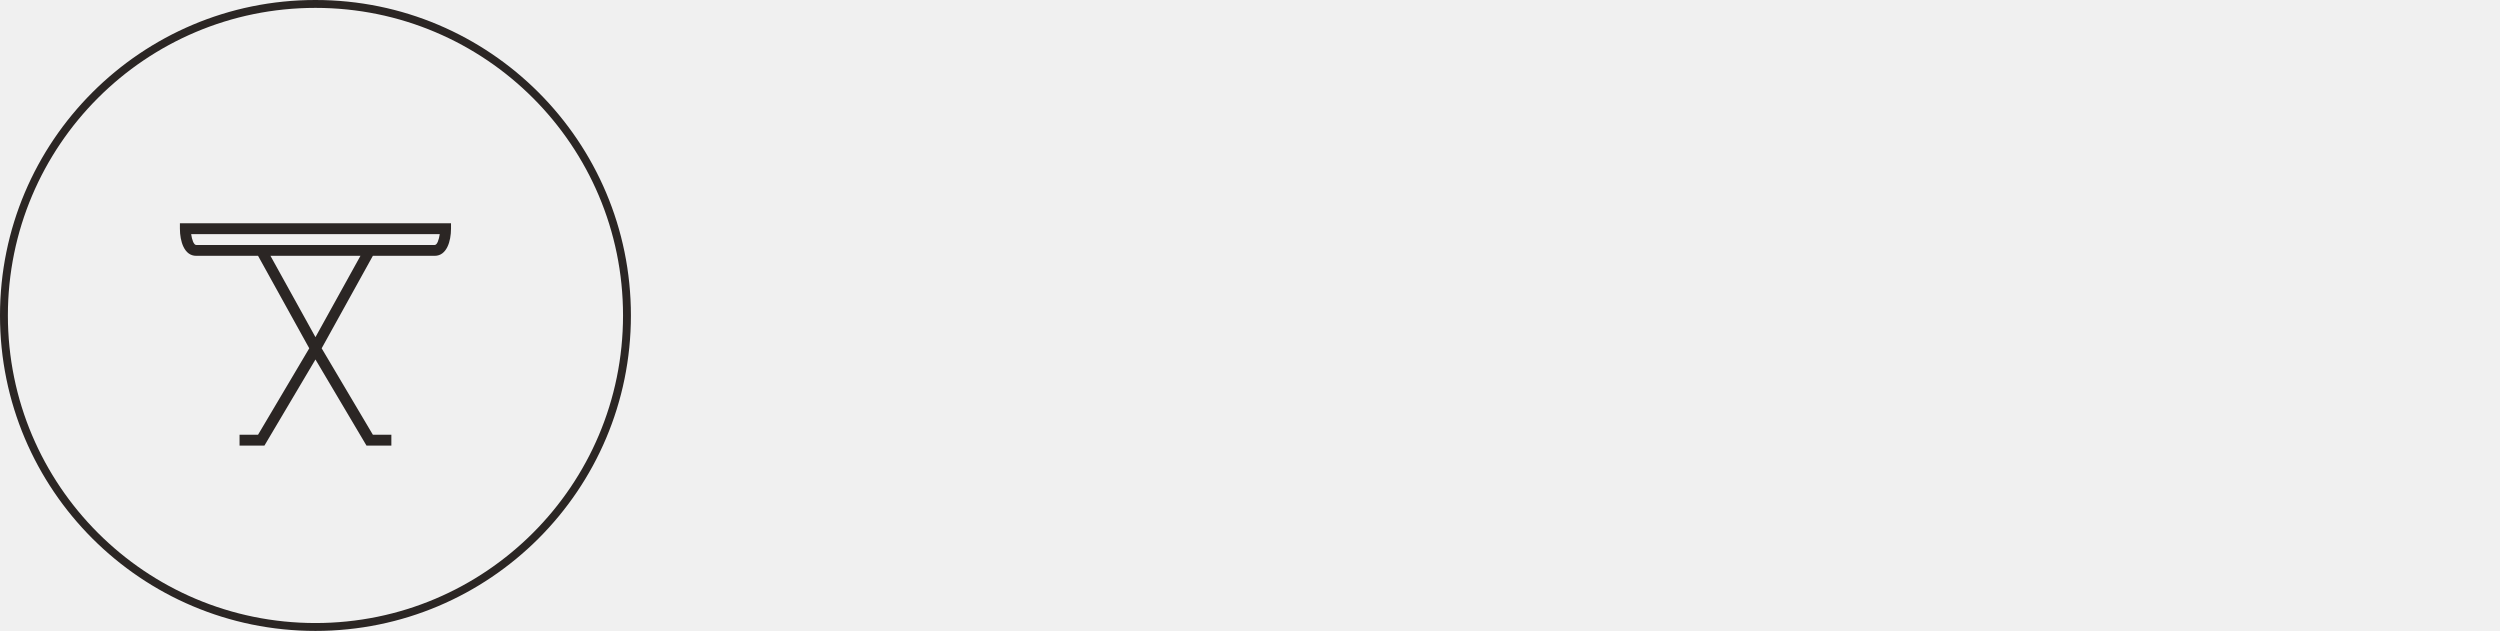
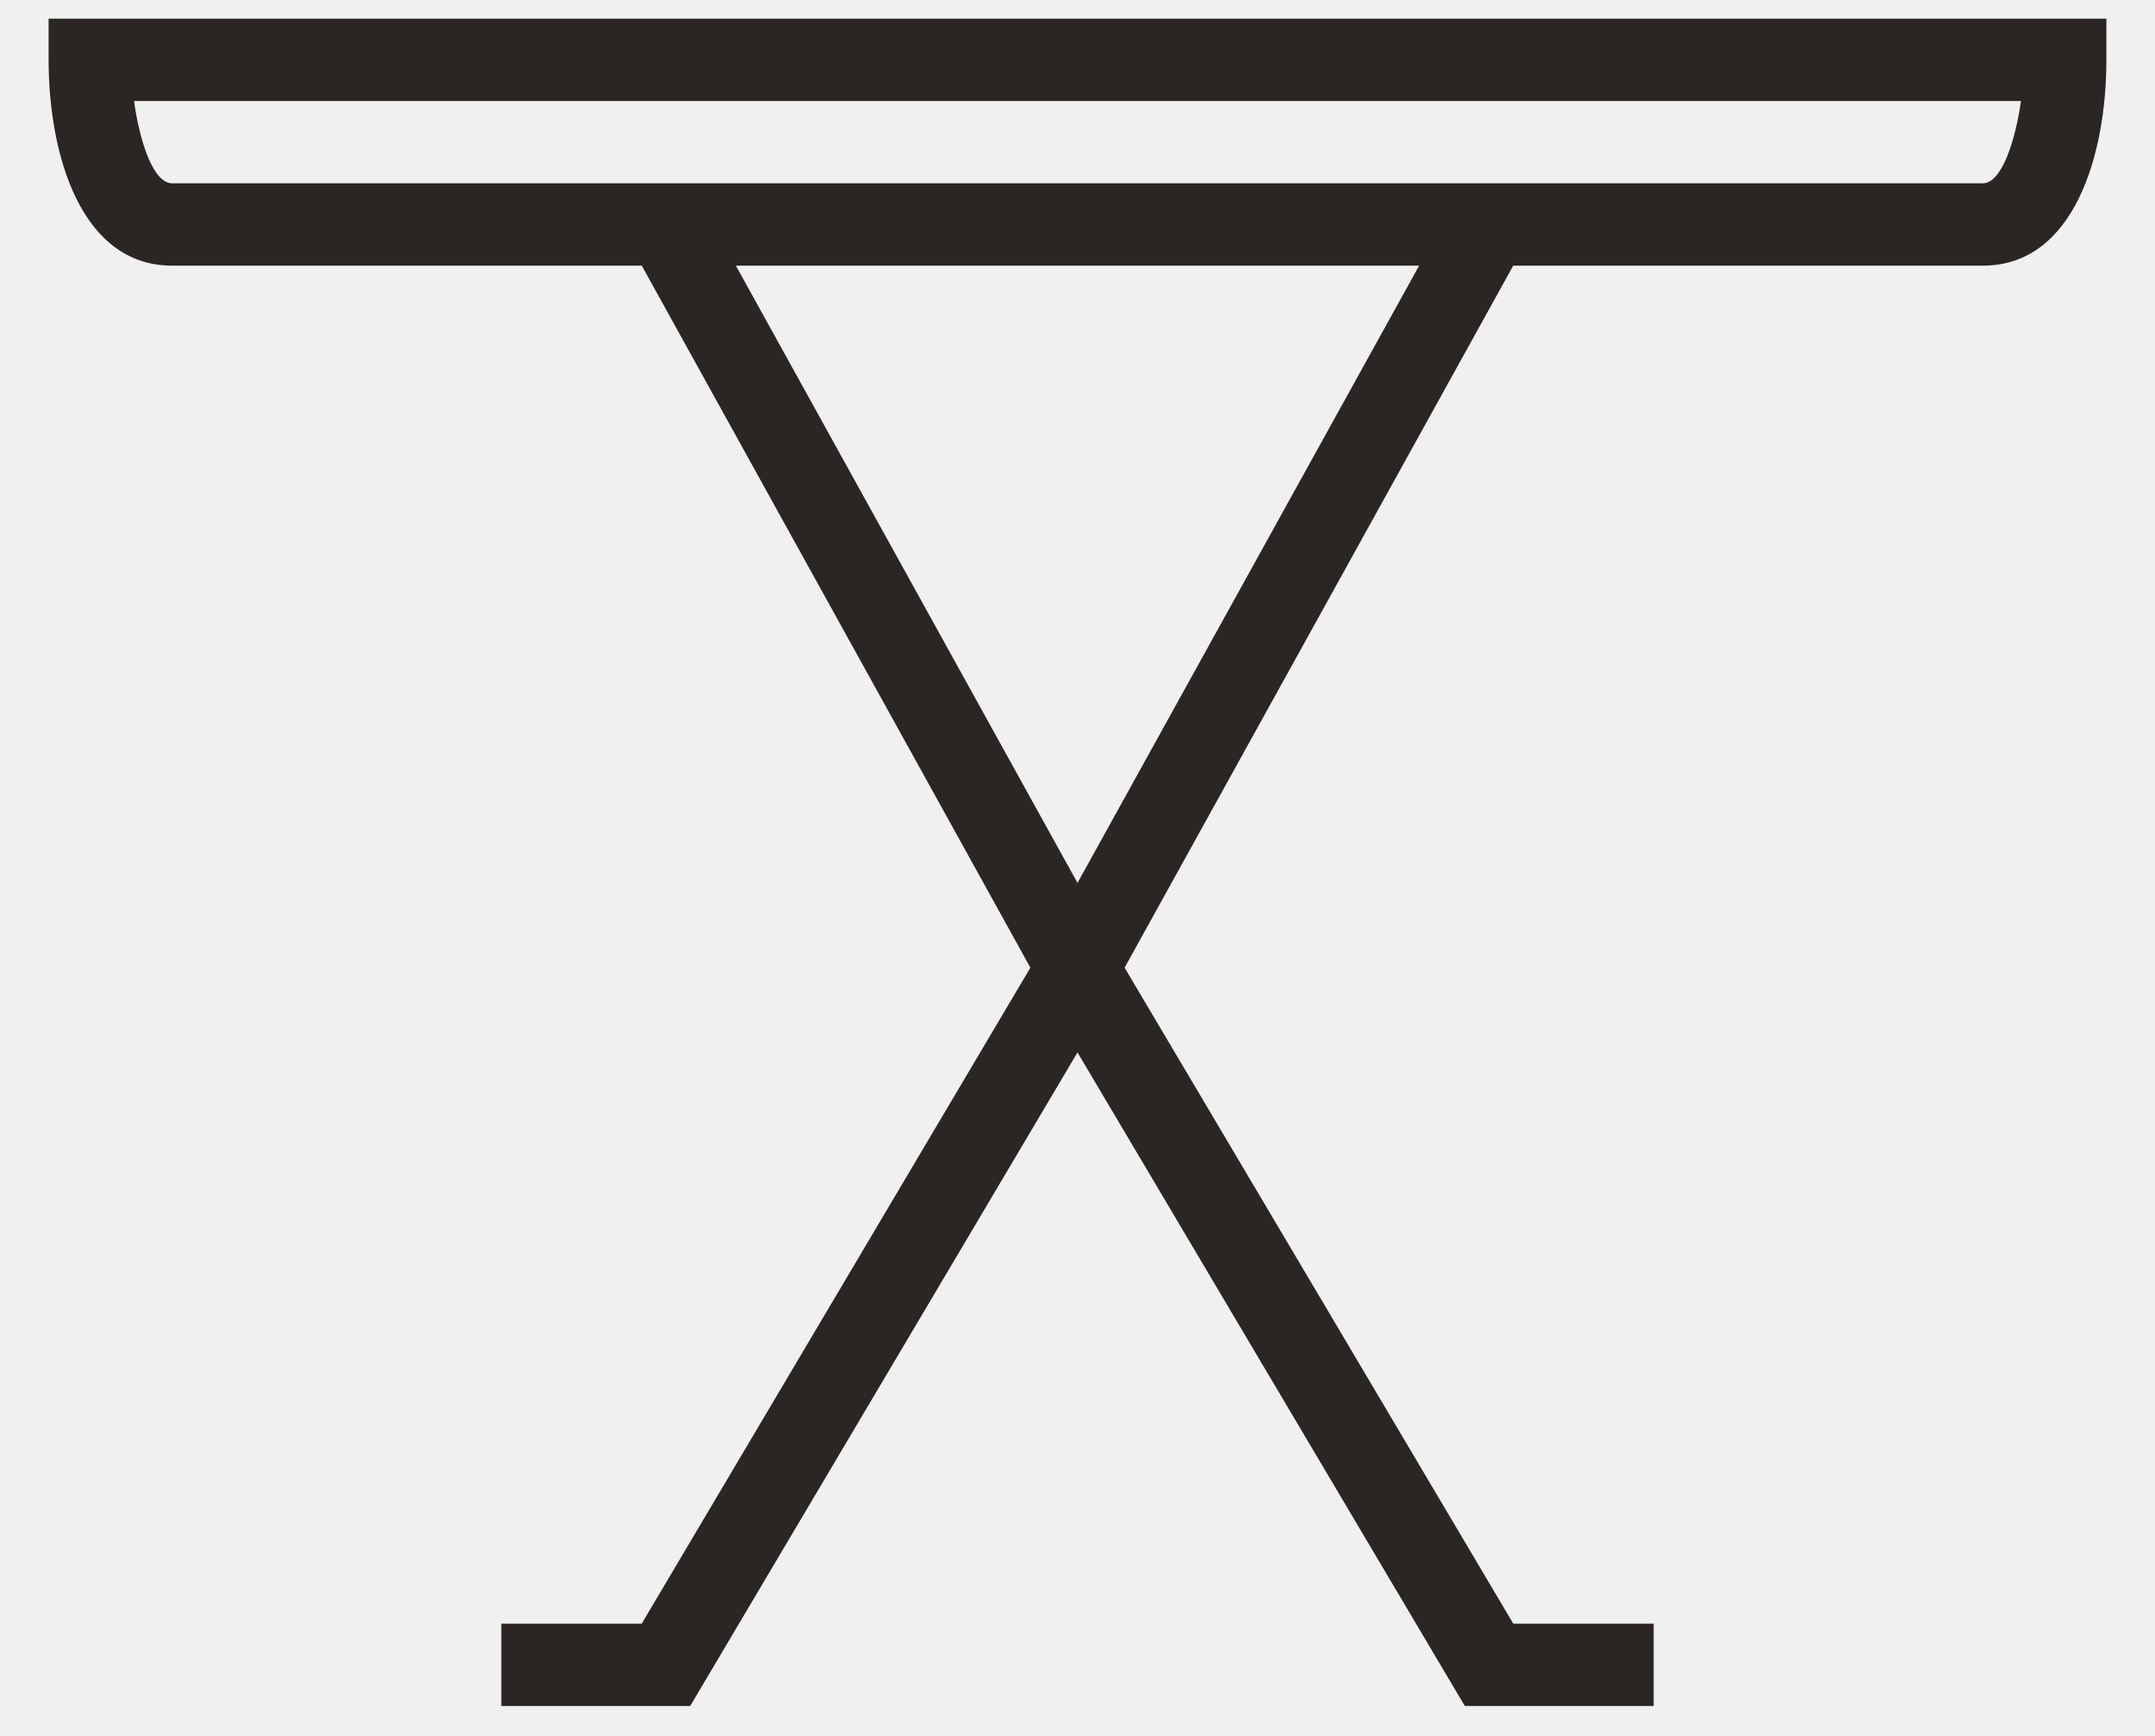
- <svg xmlns="http://www.w3.org/2000/svg" width="317" height="80" viewBox="0 0 317 80" fill="none">
-   <circle cx="40" cy="40" r="39.5" stroke="#2B2624" />
-   <g clip-path="url(#clip0)">
-     <path d="M22.812 29C22.812 30.586 23.353 32.438 24.875 32.438H32.721L39.213 44.166L32.72 55.125H30.375V56.5H33.53L40 45.582L46.47 56.5H49.625V55.125H47.28L40.787 44.166L47.279 32.438H55.125C56.647 32.438 57.188 30.586 57.188 29V28.312H22.812V29ZM40 42.75L34.293 32.438H45.707L40 42.75ZM55.761 29.688C55.663 30.377 55.432 31.062 55.125 31.062H24.875C24.564 31.062 24.336 30.383 24.239 29.688H55.761Z" fill="#2B2624" />
-   </g>
-   <defs>
-     <clipPath id="clip0">
-       <rect width="44" height="55" fill="white" transform="translate(18 18)" />
-     </clipPath>
-   </defs>
+ <svg xmlns="http://www.w3.org/2000/svg" width="36" height="29" viewBox="0 0 36 29" fill="none">
+   <path d="M0.812 1C0.812 2.586 1.353 4.438 2.875 4.438H10.721L17.213 16.166L10.72 27.125H8.375V28.5H11.53L18 17.582L24.47 28.5H27.625V27.125H25.28L18.787 16.166L25.279 4.438H33.125C34.647 4.438 35.188 2.586 35.188 1V0.312H0.812V1ZM18 14.75L12.293 4.438H23.707L18 14.75ZM33.761 1.688C33.663 2.377 33.432 3.062 33.125 3.062H2.875C2.564 3.062 2.336 2.383 2.239 1.688H33.761Z" fill="#2B2624" />
</svg>
